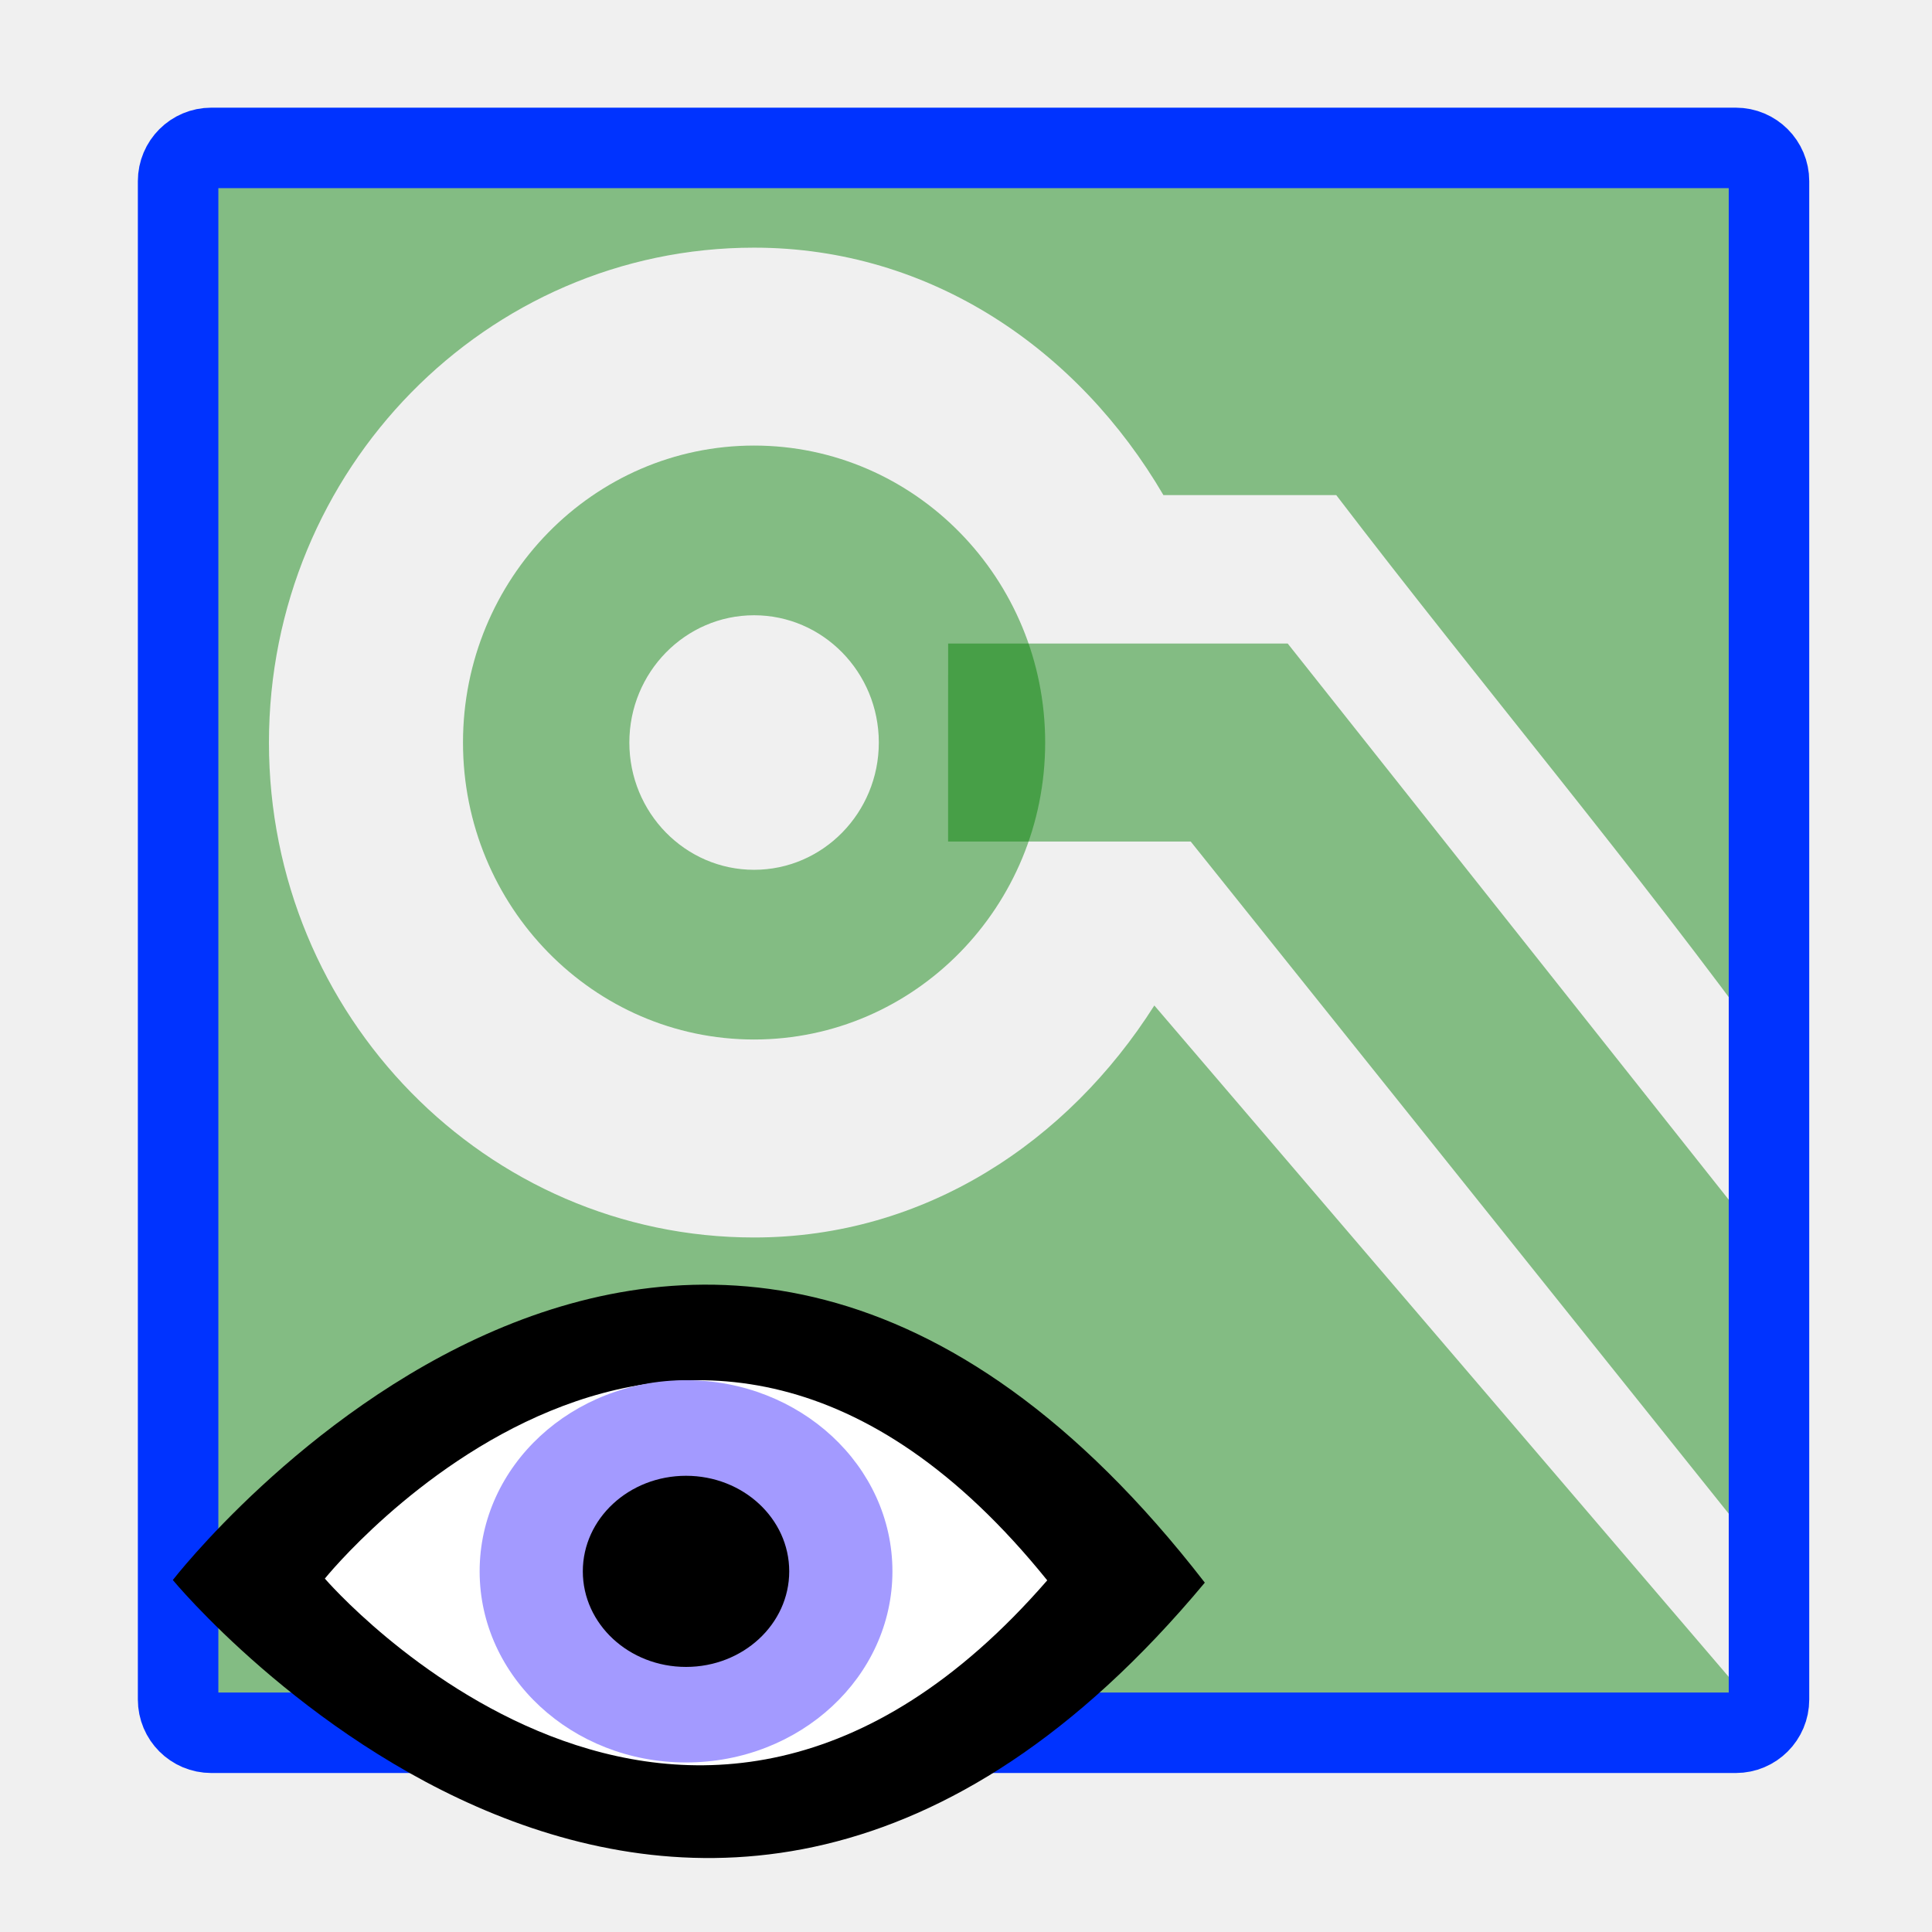
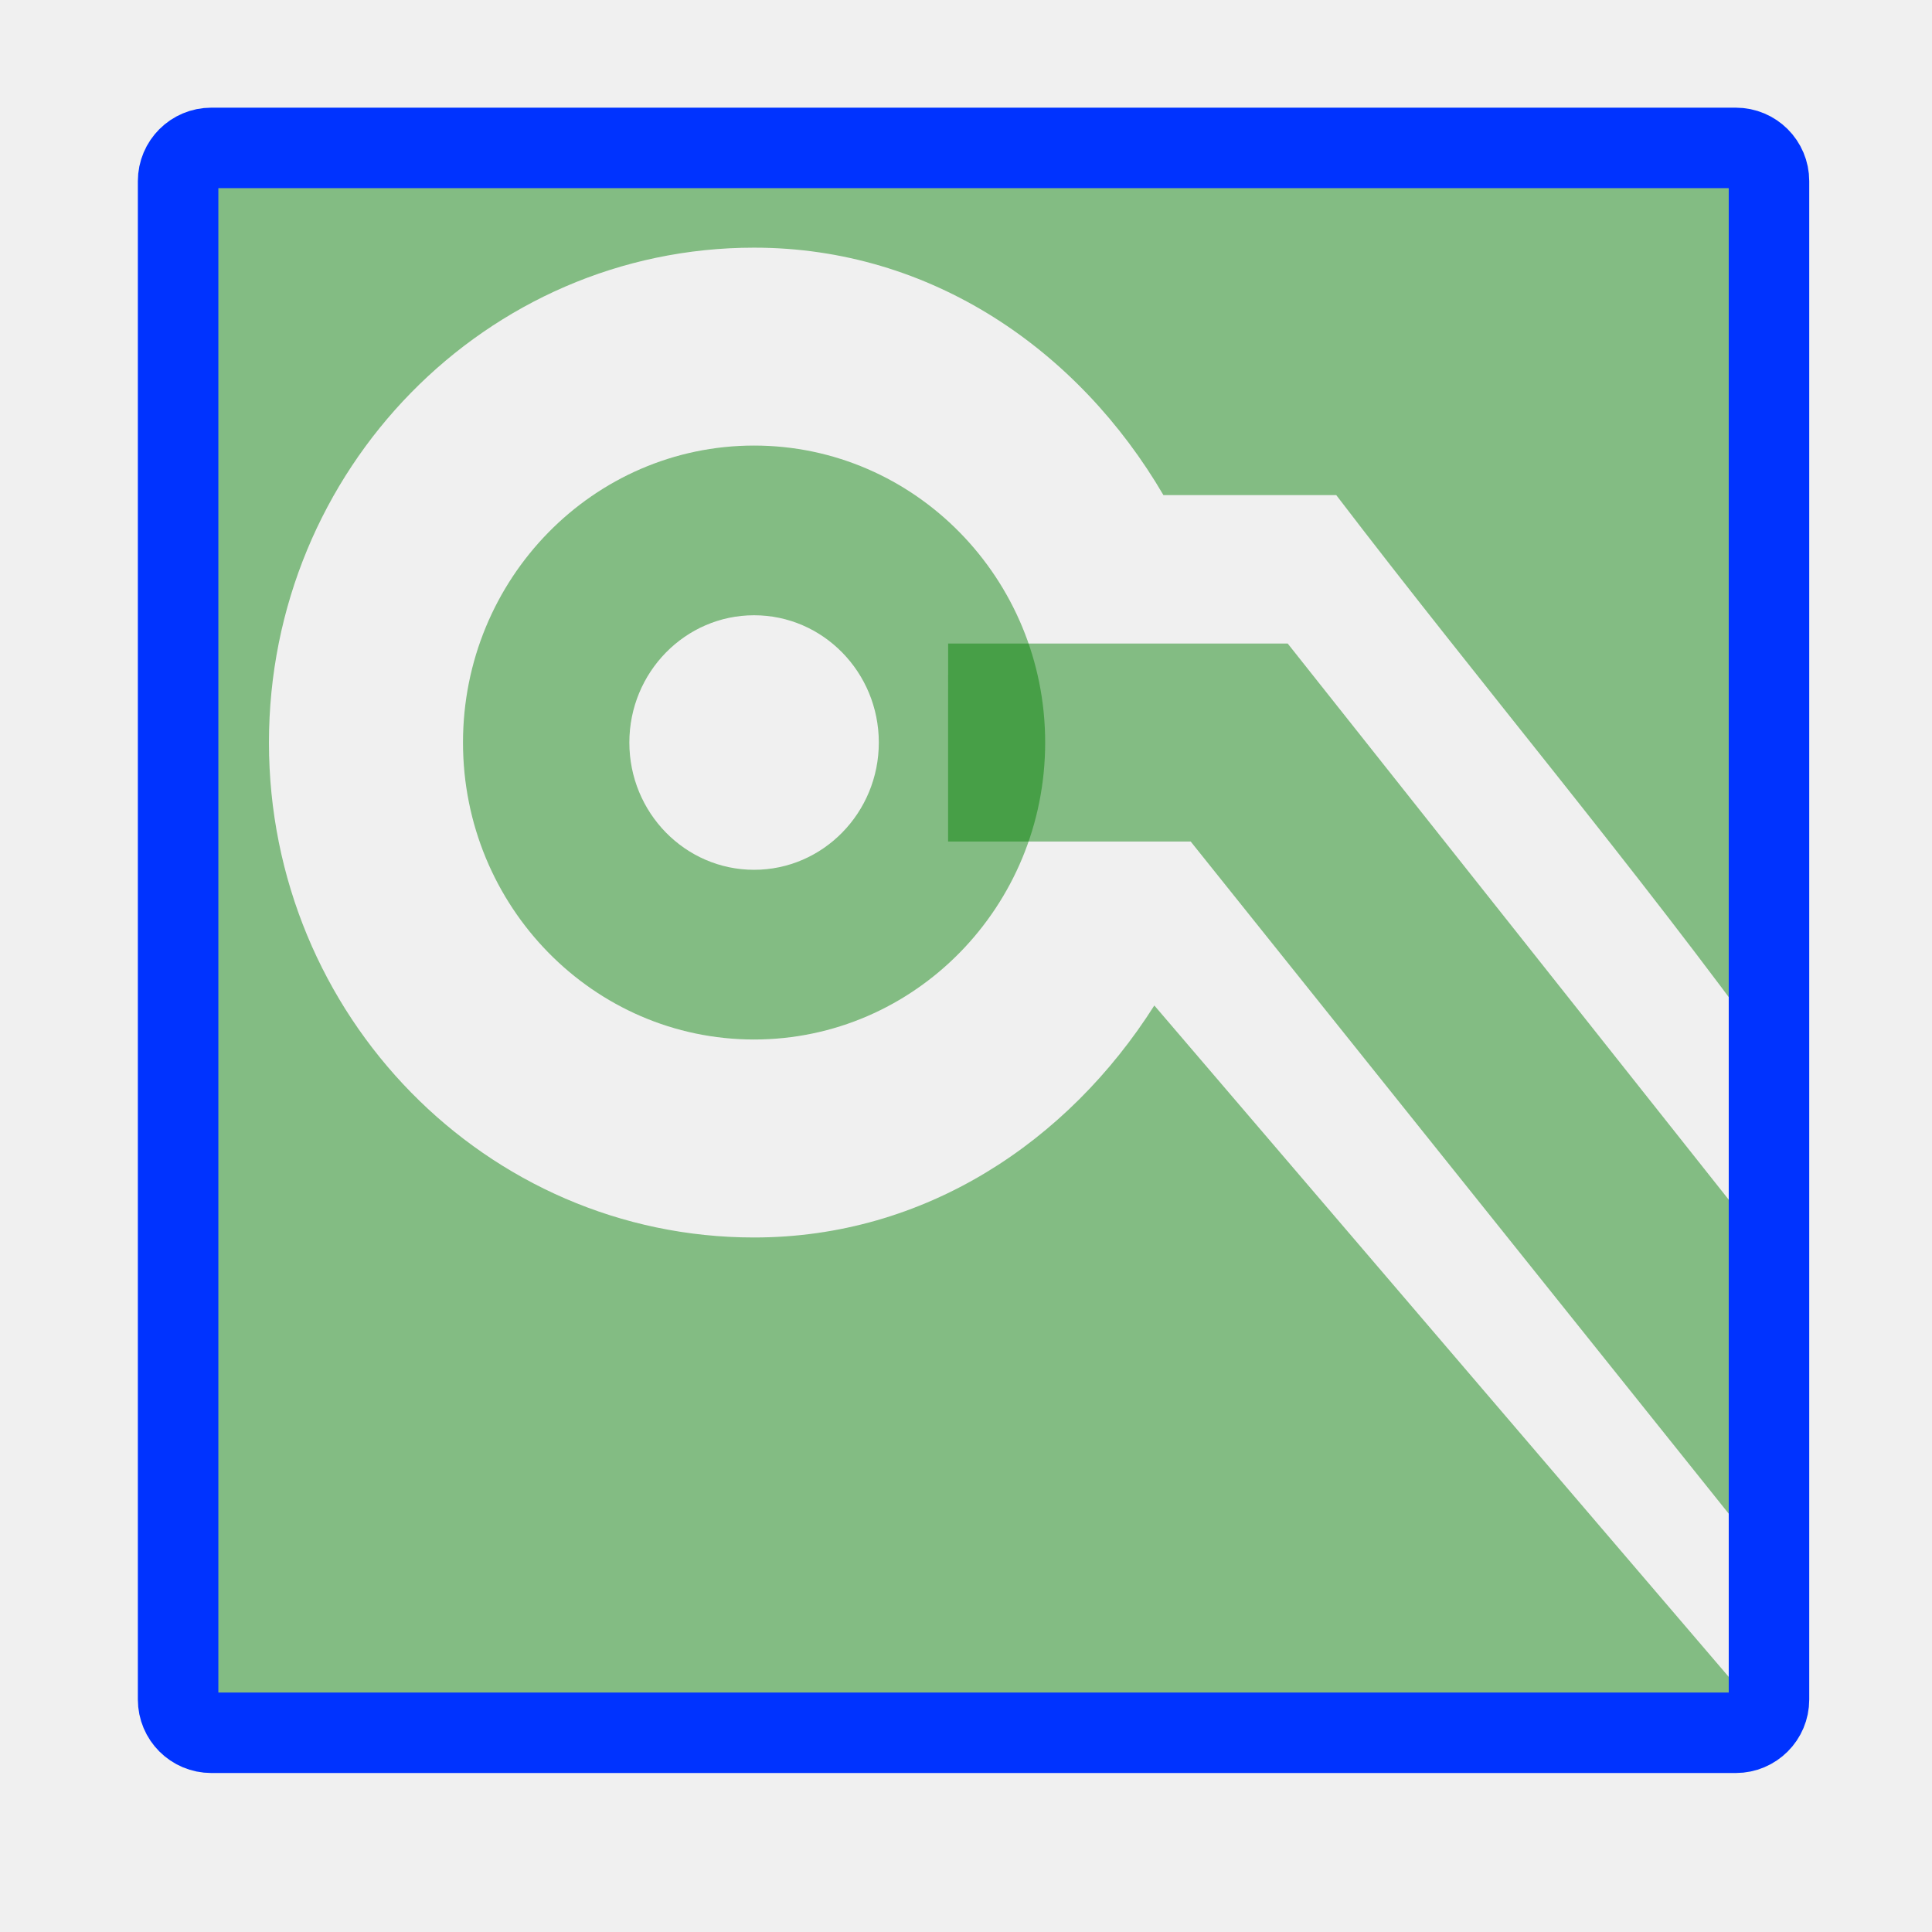
- <svg xmlns="http://www.w3.org/2000/svg" height="48" width="48" version="1.0">
-   <path opacity=".457" fill="#007d00" d="m4.271 3.693v39.347l39.817-0.048-15.409-18.011c-2.148 3.386-5.699 5.764-9.944 5.764-6.653 0-12.053-5.509-12.053-12.296s5.4-12.296 12.053-12.296c4.403 0 8.066 2.549 10.17 6.148h4.294c3.593 4.705 7.415 9.223 10.893 14.022 0.024-0.749-0.045-22.63-0.045-22.63z" />
-   <path opacity=".457" fill="#007d00" d="m23.556 15.989 8.437-0 12.081 15.235c0.069 3.094-0.072 5.504 0 7.788l-14.492-18.105-6.027-0v-2.459z" />
-   <path opacity=".457" fill="#007d00" d="m18.735 11.07c-3.992 0-7.232 3.305-7.232 7.378s3.24 7.378 7.232 7.378c3.992 0 7.232-3.305 7.232-7.378 0-4.072-3.24-7.378-7.232-7.378zm0 4.216c1.711 0 3.099 1.417 3.099 3.162s-1.389 3.162-3.099 3.162c-1.711 0-3.099-1.417-3.099-3.162s1.389-3.162 3.099-3.162z" />
-   <rect ry="0.825" height="39.375" width="39.525" stroke="#03f" y="3.675" x="4.425" stroke-width="2" fill="none" />
-   <g transform="matrix(.82404 0 0 .79493 -.54219 13.342)">
-     <path fill-rule="evenodd" d="m5.869 32.598s15.515-20.825 31.114 0.082c-15.599 19.414-31.114-0.082-31.114-0.082z" />
-     <path fill-rule="evenodd" fill="#fff" d="m10.452 32.553s10.86-13.986 21.78 0.055c-10.92 13.038-21.78-0.055-21.78-0.055z" />
-     <path fill="#a39aff" d="m-6.5 3.5a1.75 1.5 0 1 1 -3.5 0 1.75 1.5 0 1 1 3.5 0z" transform="matrix(3.5559,0,0,3.9824,50.678,18.388)" />
-     <path d="m-6.5 3.5a1.75 1.5 0 1 1 -3.5 0 1.75 1.5 0 1 1 3.5 0z" transform="matrix(1.778,0,0,1.9912,36.01,25.358)" />
+ <svg xmlns="http://www.w3.org/2000/svg" height="48" width="48" version="1.0" id="svg2">
+   <defs id="defs24" />
+   <path opacity=".457" fill="#007d00" d="m4.271 3.693v39.347l39.817-0.048-15.409-18.011c-2.148 3.386-5.699 5.764-9.944 5.764-6.653 0-12.053-5.509-12.053-12.296s5.4-12.296 12.053-12.296c4.403 0 8.066 2.549 10.17 6.148h4.294c3.593 4.705 7.415 9.223 10.893 14.022 0.024-0.749-0.045-22.63-0.045-22.63z" id="path4" />
+   <path opacity=".457" fill="#007d00" d="m23.556 15.989 8.437-0 12.081 15.235c0.069 3.094-0.072 5.504 0 7.788l-14.492-18.105-6.027-0v-2.459z" id="path6" />
+   <path opacity=".457" fill="#007d00" d="m18.735 11.07c-3.992 0-7.232 3.305-7.232 7.378s3.24 7.378 7.232 7.378c3.992 0 7.232-3.305 7.232-7.378 0-4.072-3.24-7.378-7.232-7.378zm0 4.216c1.711 0 3.099 1.417 3.099 3.162s-1.389 3.162-3.099 3.162c-1.711 0-3.099-1.417-3.099-3.162s1.389-3.162 3.099-3.162z" id="path8" />
+   <rect ry="0.825" height="39.375" width="39.525" stroke="#03f" y="3.675" x="4.425" stroke-width="2" fill="none" id="rect10" />
+   <g transform="matrix(0.82404,0,0,0.79493,-36.3388,12.93522)" id="g12">
+     <path d="m 5.869,32.598 c 0,0 15.515,-20.825 31.114,0.082 -15.599,19.414 -31.114,-0.082 -31.114,-0.082 z" id="path14" style="fill-rule:evenodd" />
+     <path d="m 10.452,32.553 c 0,0 10.86,-13.986 21.78,0.055 -10.92,13.038 -21.78,-0.055 -21.78,-0.055 z" id="path16" style="fill:#ffffff;fill-rule:evenodd" />
+     <path d="m -6.5,3.5 a 1.75,1.5 0 1 1 -3.5,0 1.75,1.5 0 1 1 3.5,0 z" transform="matrix(3.5559,0,0,3.9824,50.678,18.388)" id="path18" style="fill:#a39aff" />
+     <path d="m -6.5,3.5 a 1.75,1.5 0 1 1 -3.5,0 1.75,1.5 0 1 1 3.5,0 z" transform="matrix(1.778,0,0,1.9912,36.01,25.358)" id="path20" />
  </g>
</svg>
